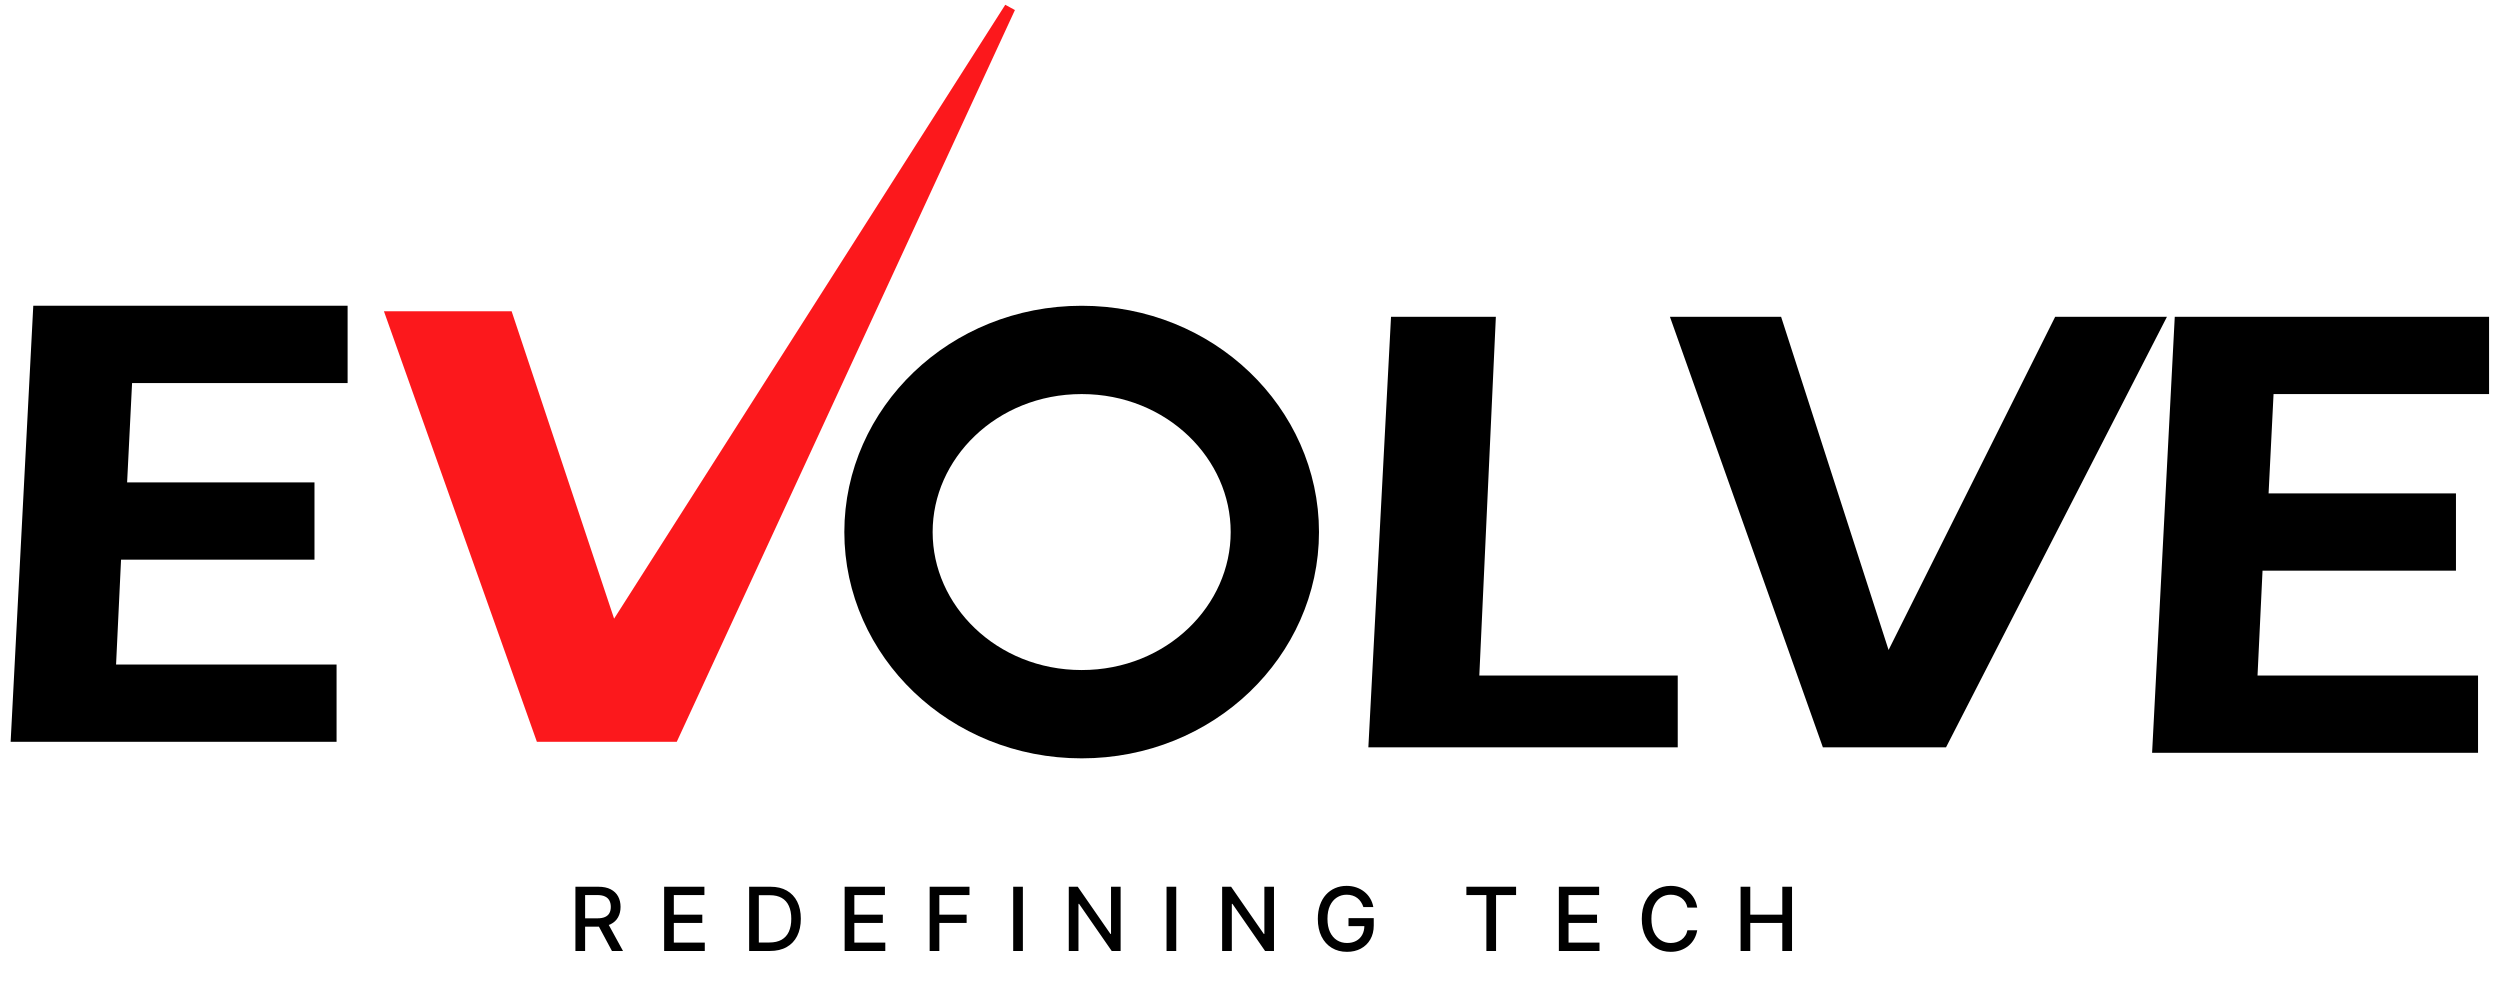
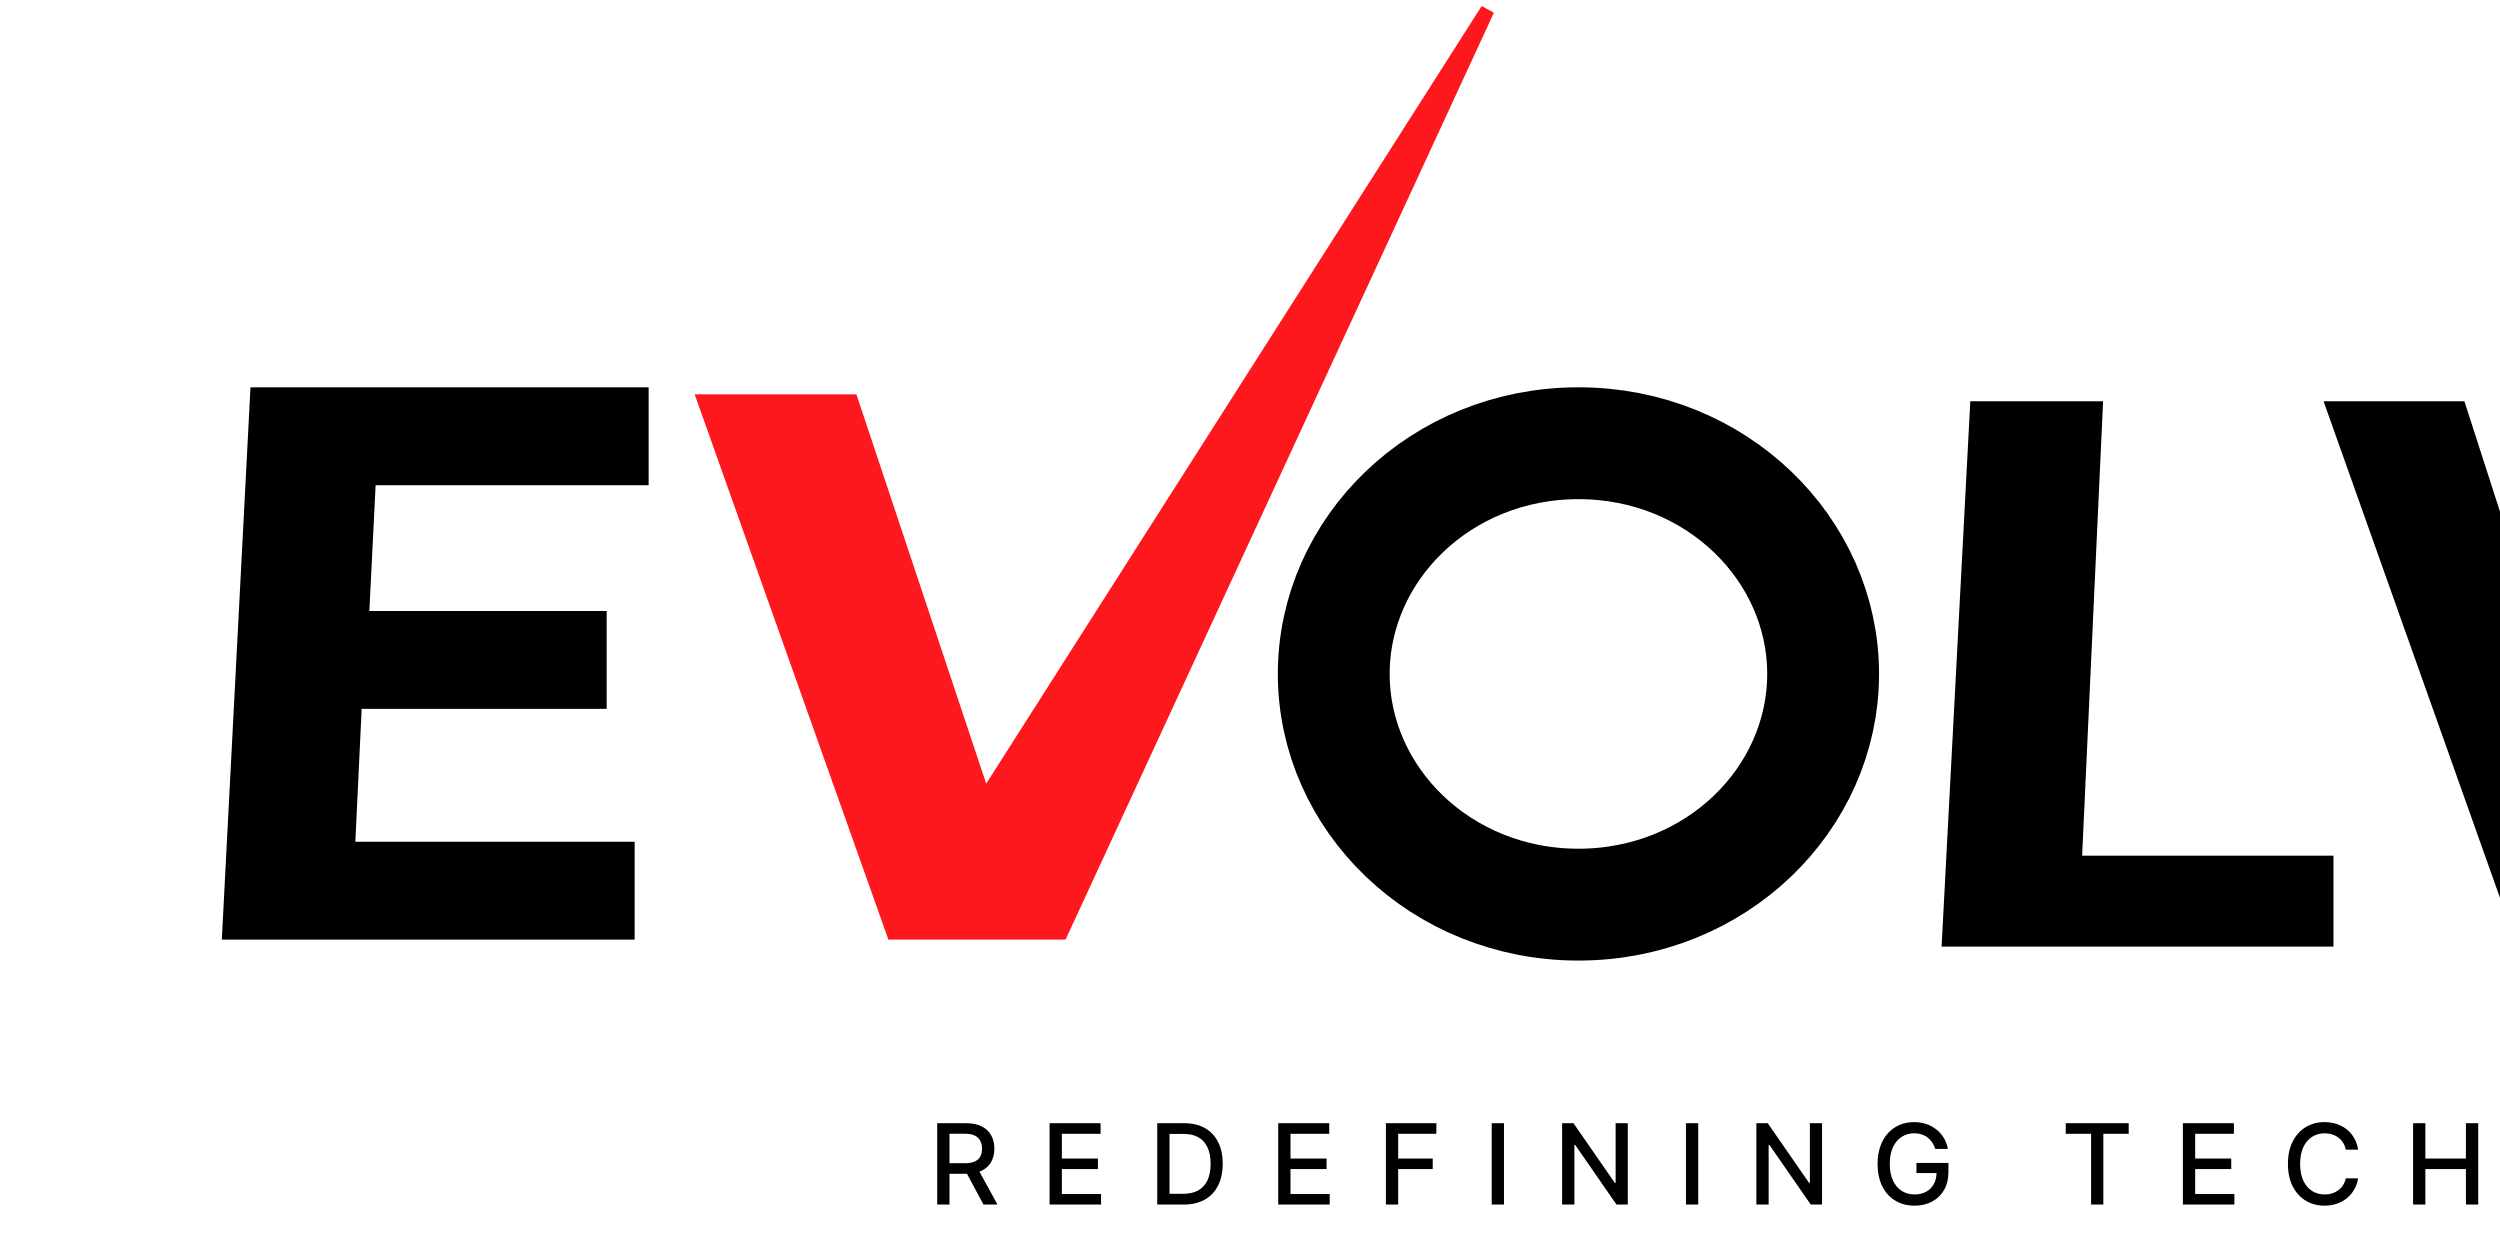
- <svg xmlns="http://www.w3.org/2000/svg" width="152" height="60" viewBox="0 0 152 60" fill="none">
+ <svg xmlns="http://www.w3.org/2000/svg" width="100" height="50" viewBox="0 0 100 60" fill="none">
  <path d="M32.879 44.765L23.819 19.262H30.866L37.242 38.389L61.403 0.47L40.933 44.765H32.879Z" fill="#FC181C" stroke="#FC181C" stroke-width="0.671" />
  <path d="M2.342 18.926H20.799V22.953H7.711L7.376 29.664H18.785V33.691H7.04L6.705 40.738H20.128V44.765H1L2.342 18.926Z" fill="black" />
  <path d="M83.55 45.101L84.893 19.597H90.597L89.591 41.409H101.671V45.101H83.55Z" fill="black" />
  <path d="M111.067 45.101L102.007 19.597H108.047L114.758 40.403L125.161 19.597H131.201L118.114 45.101H111.067Z" fill="black" />
  <path d="M132.544 19.597H151V23.624H137.913L137.577 30.336H148.987V34.362H137.242L136.906 41.409H150.329V45.436H131.201L132.544 19.597Z" fill="black" />
  <path d="M2.342 18.926H20.799V22.953H7.711L7.376 29.664H18.785V33.691H7.04L6.705 40.738H20.128V44.765H1L2.342 18.926Z" stroke="black" stroke-width="0.671" />
  <path d="M83.55 45.101L84.893 19.597H90.597L89.591 41.409H101.671V45.101H83.55Z" stroke="black" stroke-width="0.671" />
  <path d="M111.067 45.101L102.007 19.597H108.047L114.758 40.403L125.161 19.597H131.201L118.114 45.101H111.067Z" stroke="black" stroke-width="0.671" />
  <path d="M132.544 19.597H151V23.624H137.913L137.577 30.336H148.987V34.362H137.242L136.906 41.409H150.329V45.436H131.201L132.544 19.597Z" stroke="black" stroke-width="0.671" />
  <path d="M34.986 57.819V53.914H36.378C36.681 53.914 36.931 53.966 37.131 54.07C37.332 54.175 37.482 54.319 37.581 54.503C37.68 54.686 37.73 54.898 37.73 55.138C37.73 55.377 37.68 55.587 37.579 55.769C37.48 55.95 37.33 56.09 37.129 56.191C36.93 56.291 36.679 56.341 36.376 56.341H35.322V55.834H36.323C36.513 55.834 36.668 55.807 36.788 55.752C36.909 55.697 36.997 55.618 37.053 55.514C37.109 55.409 37.137 55.284 37.137 55.138C37.137 54.991 37.108 54.863 37.051 54.755C36.995 54.647 36.907 54.564 36.786 54.507C36.666 54.449 36.51 54.419 36.315 54.419H35.575V57.819H34.986ZM36.914 56.057L37.879 57.819H37.207L36.262 56.057H36.914ZM40.38 57.819V53.914H42.828V54.421H40.969V55.611H42.7V56.116H40.969V57.312H42.851V57.819H40.38ZM46.812 57.819H45.548V53.914H46.852C47.234 53.914 47.563 53.992 47.837 54.148C48.112 54.304 48.322 54.527 48.469 54.818C48.616 55.108 48.69 55.455 48.69 55.861C48.69 56.267 48.615 56.617 48.467 56.909C48.319 57.202 48.106 57.427 47.826 57.584C47.546 57.741 47.208 57.819 46.812 57.819ZM46.137 57.304H46.779C47.077 57.304 47.324 57.248 47.521 57.136C47.718 57.023 47.865 56.86 47.963 56.646C48.061 56.431 48.11 56.169 48.11 55.861C48.11 55.554 48.061 55.294 47.963 55.081C47.867 54.867 47.722 54.705 47.531 54.595C47.339 54.484 47.1 54.429 46.816 54.429H46.137V57.304ZM51.355 57.819V53.914H53.803V54.421H51.944V55.611H53.676V56.116H51.944V57.312H53.826V57.819H51.355ZM56.523 57.819V53.914H58.945V54.421H57.112V55.611H58.771V56.116H57.112V57.819H56.523ZM62.191 53.914V57.819H61.602V53.914H62.191ZM68.134 53.914V57.819H67.592L65.608 54.955H65.571V57.819H64.982V53.914H65.527L67.514 56.782H67.55V53.914H68.134ZM71.515 53.914V57.819H70.926V53.914H71.515ZM77.458 53.914V57.819H76.916L74.932 54.955H74.895V57.819H74.306V53.914H74.852L76.838 56.782H76.874V53.914H77.458ZM82.893 55.148C82.856 55.032 82.806 54.928 82.744 54.837C82.683 54.744 82.61 54.665 82.525 54.6C82.44 54.534 82.342 54.484 82.233 54.45C82.125 54.415 82.006 54.398 81.876 54.398C81.657 54.398 81.458 54.455 81.282 54.568C81.105 54.681 80.965 54.847 80.862 55.066C80.76 55.283 80.71 55.549 80.71 55.864C80.71 56.181 80.761 56.449 80.864 56.667C80.967 56.886 81.108 57.052 81.287 57.165C81.467 57.278 81.671 57.334 81.899 57.334C82.112 57.334 82.297 57.291 82.454 57.205C82.613 57.118 82.736 56.996 82.822 56.839C82.91 56.68 82.954 56.493 82.954 56.278L83.106 56.307H81.989V55.821H83.524V56.265C83.524 56.593 83.454 56.877 83.314 57.119C83.176 57.359 82.984 57.545 82.738 57.676C82.494 57.807 82.215 57.872 81.899 57.872C81.546 57.872 81.236 57.791 80.969 57.628C80.703 57.465 80.496 57.235 80.347 56.936C80.199 56.636 80.124 56.28 80.124 55.868C80.124 55.557 80.168 55.277 80.254 55.029C80.34 54.782 80.462 54.571 80.618 54.398C80.776 54.224 80.961 54.091 81.173 54C81.386 53.907 81.62 53.861 81.873 53.861C82.084 53.861 82.28 53.892 82.462 53.954C82.645 54.016 82.808 54.105 82.95 54.219C83.094 54.333 83.213 54.469 83.306 54.627C83.401 54.783 83.464 54.957 83.497 55.148H82.893Z" fill="black" />
  <path d="M89.156 54.421V53.914H92.178V54.421H90.96V57.819H90.372V54.421H89.156ZM94.779 57.819V53.914H97.227V54.421H95.368V55.611H97.099V56.116H95.368V57.312H97.25V57.819H94.779ZM103.19 55.184H102.595C102.572 55.057 102.529 54.945 102.467 54.848C102.405 54.752 102.329 54.67 102.238 54.602C102.148 54.535 102.047 54.484 101.935 54.45C101.825 54.415 101.707 54.398 101.582 54.398C101.358 54.398 101.156 54.455 100.978 54.568C100.801 54.681 100.662 54.847 100.559 55.066C100.457 55.284 100.406 55.551 100.406 55.866C100.406 56.184 100.457 56.452 100.559 56.671C100.662 56.89 100.802 57.055 100.98 57.167C101.158 57.279 101.358 57.334 101.581 57.334C101.704 57.334 101.821 57.318 101.931 57.285C102.043 57.251 102.144 57.2 102.235 57.134C102.325 57.068 102.401 56.987 102.463 56.892C102.527 56.796 102.571 56.685 102.595 56.56L103.19 56.562C103.158 56.754 103.096 56.931 103.005 57.092C102.915 57.252 102.798 57.391 102.656 57.508C102.515 57.624 102.353 57.713 102.172 57.777C101.99 57.84 101.792 57.872 101.577 57.872C101.239 57.872 100.937 57.792 100.673 57.632C100.409 57.471 100.2 57.24 100.048 56.94C99.896 56.64 99.821 56.282 99.821 55.866C99.821 55.45 99.897 55.092 100.05 54.793C100.202 54.493 100.411 54.263 100.675 54.103C100.939 53.941 101.24 53.861 101.577 53.861C101.784 53.861 101.977 53.891 102.156 53.95C102.337 54.009 102.499 54.095 102.643 54.209C102.786 54.323 102.905 54.461 102.999 54.625C103.093 54.788 103.157 54.974 103.19 55.184ZM105.828 57.819V53.914H106.417V55.611H108.364V53.914H108.955V57.819H108.364V56.116H106.417V57.819H105.828Z" fill="black" />
  <path d="M77.51 32.349C77.51 38.346 72.374 43.423 65.765 43.423C59.157 43.423 54.02 38.346 54.02 32.349C54.02 26.352 59.157 21.275 65.765 21.275C72.374 21.275 77.51 26.352 77.51 32.349Z" stroke="black" stroke-width="5.369" />
</svg>
